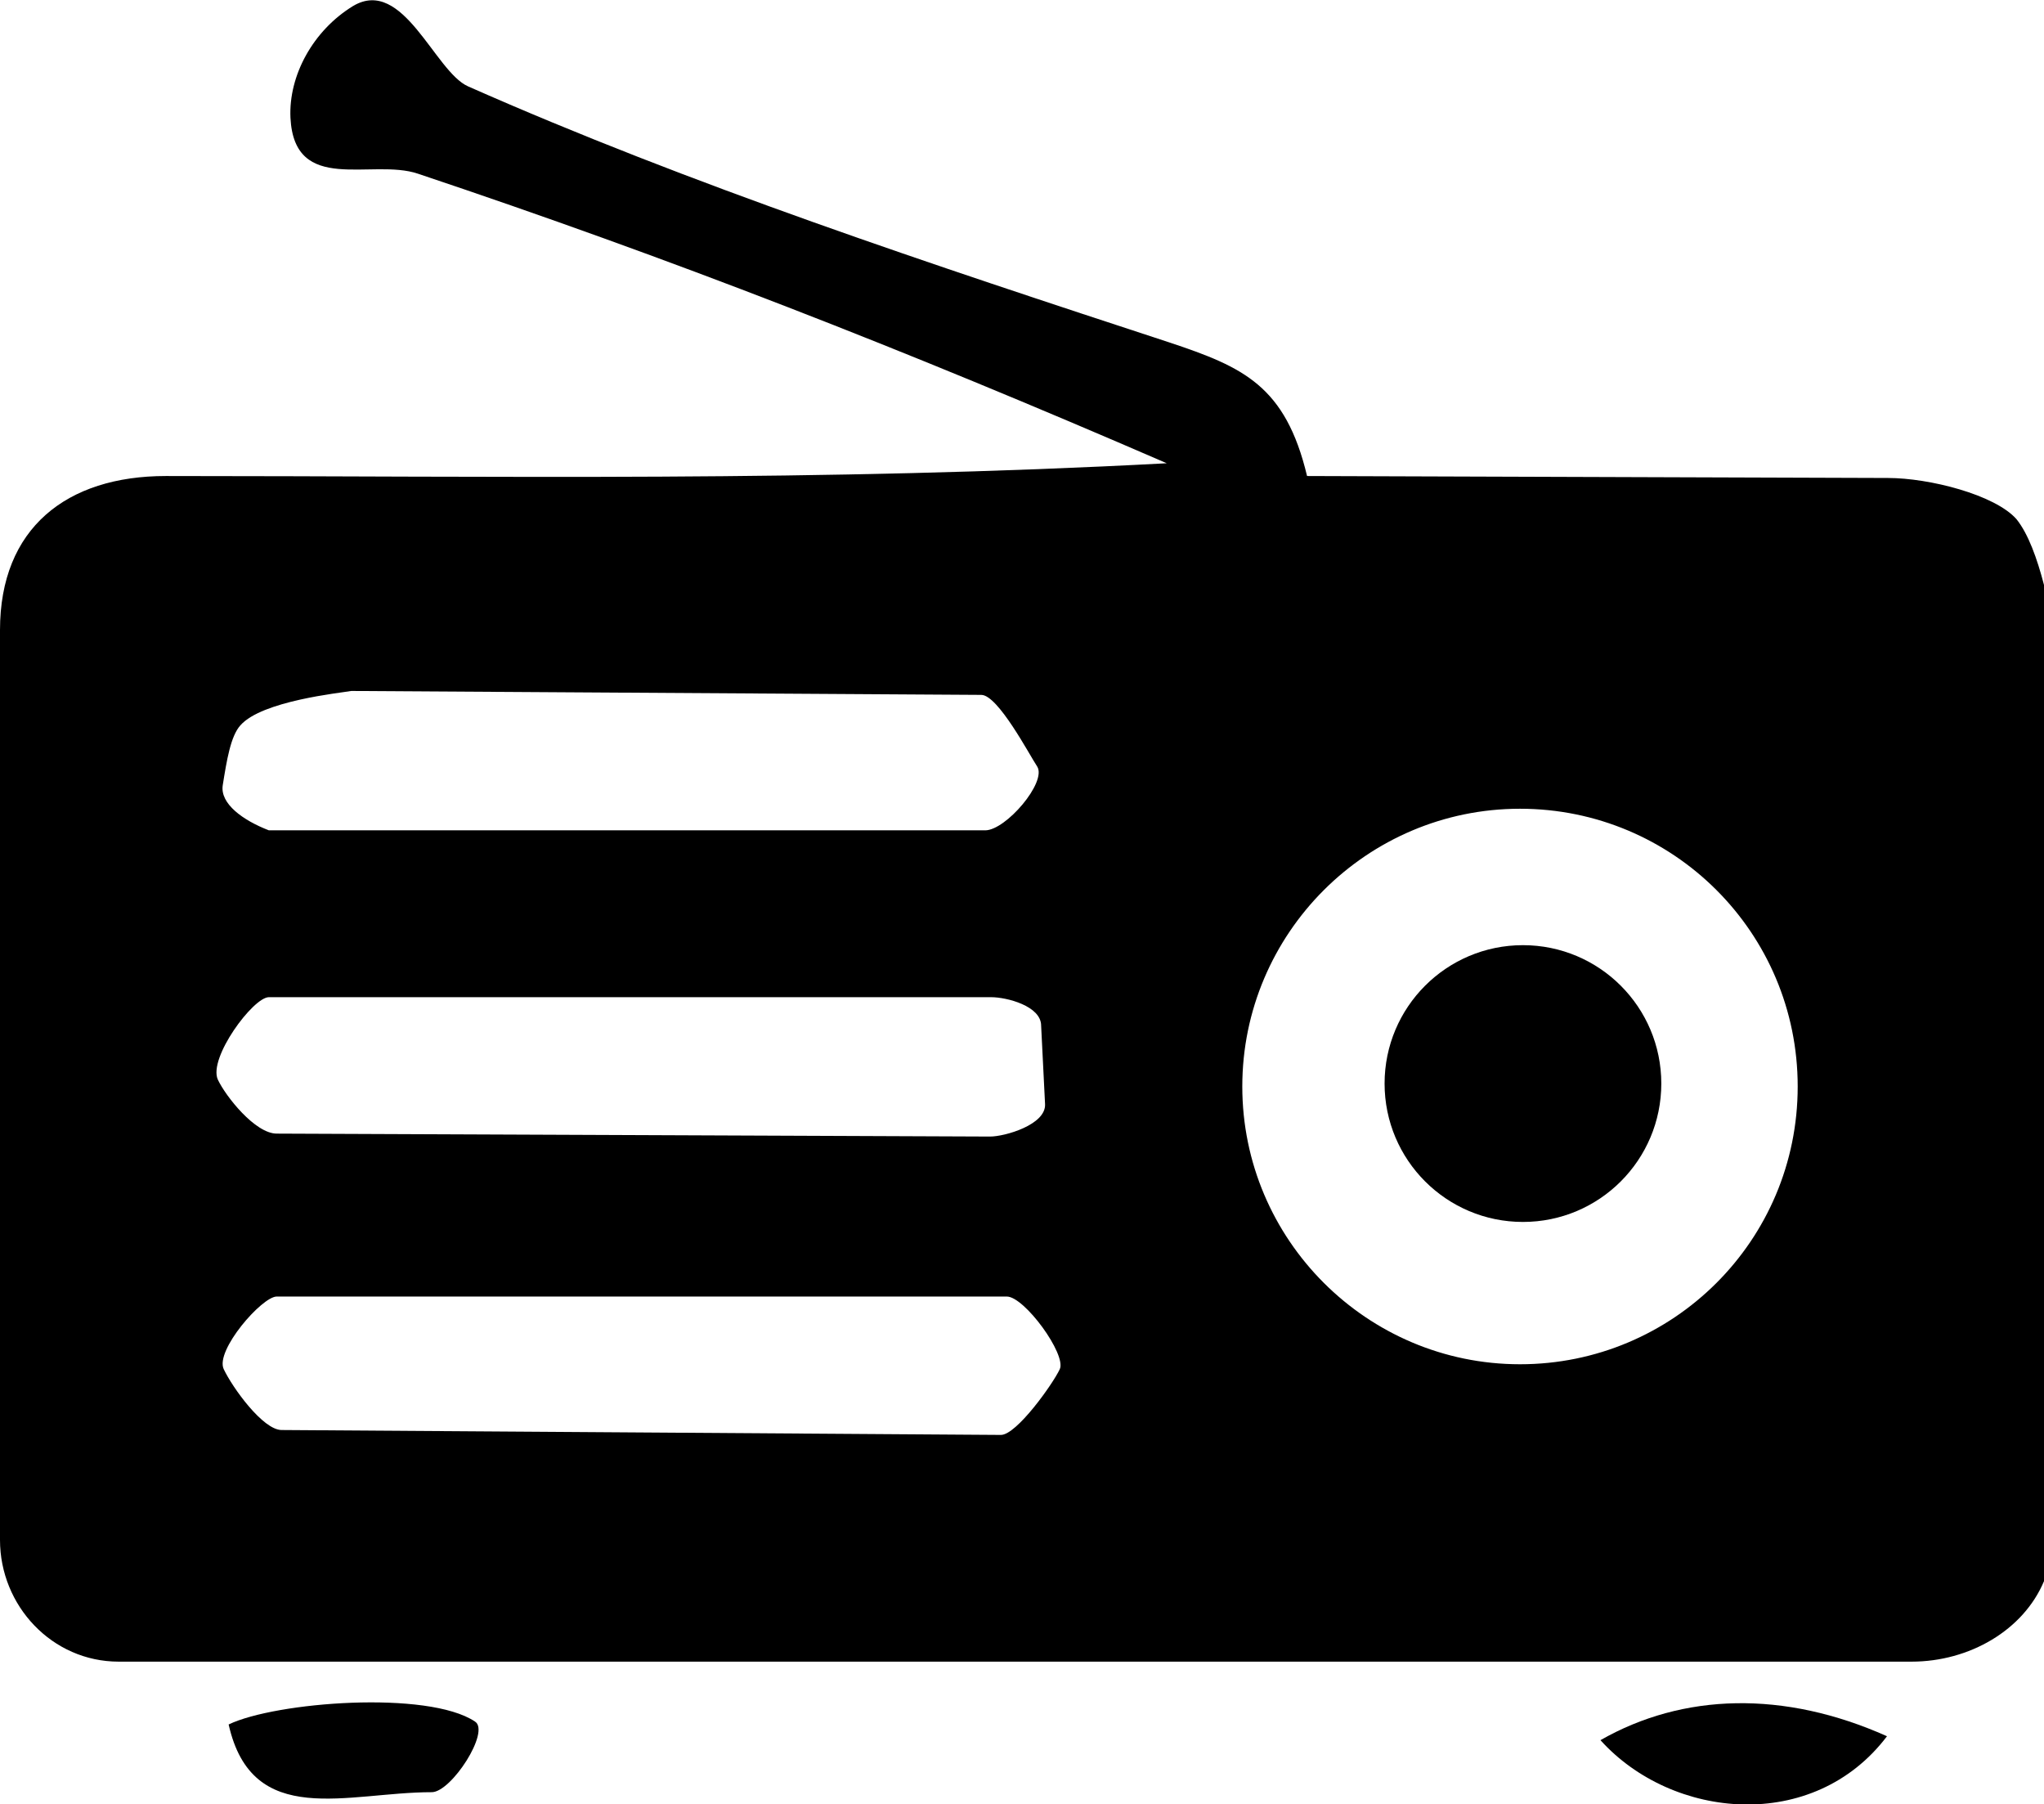
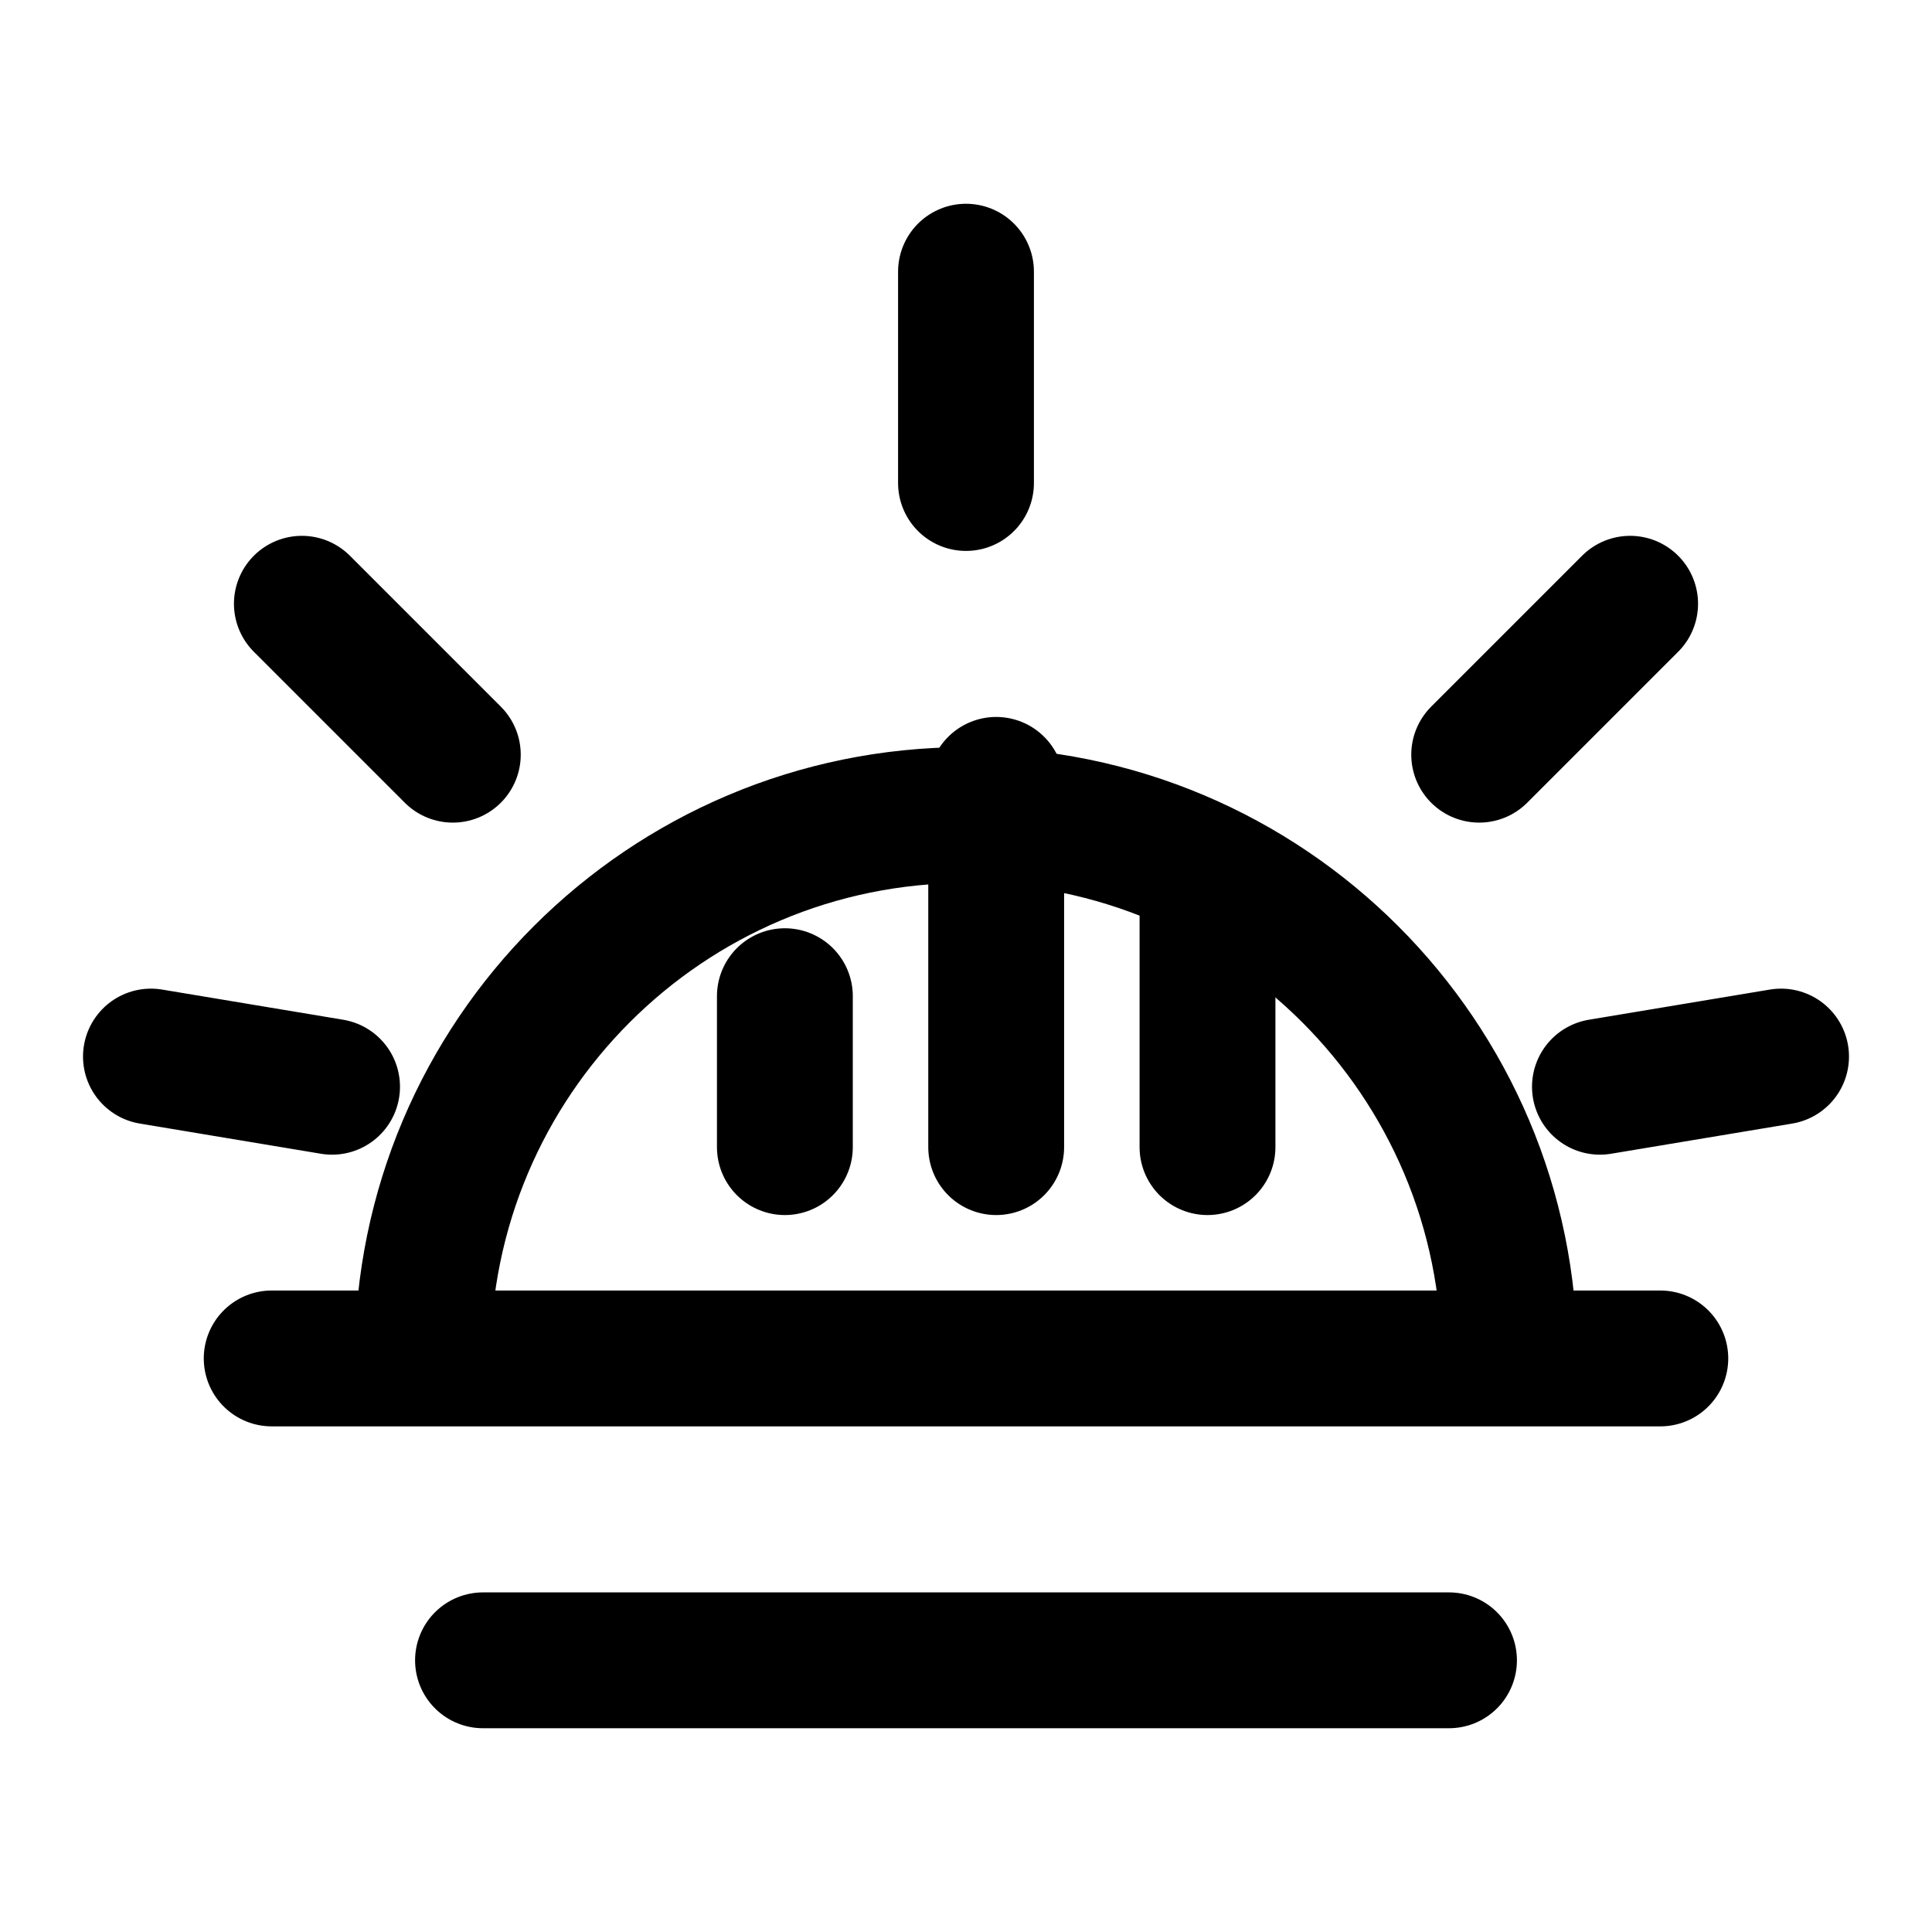
- <svg xmlns="http://www.w3.org/2000/svg" id="_レイヤー_2" viewBox="0 0 20.83 18.38">
-   <g id="_レイヤー_2-2">
-     <path d="M4.4,18.26c-.86,0-1.83.38-2.07-.69.48-.23,2.03-.35,2.51-.03.16.1-.24.72-.44.72Z" />
-     <path d="M19.23,17.69c-.75.99-2.19.85-2.92.04.84-.48,1.87-.51,2.92-.04Z" />
-     <circle cx="15.52" cy="11.04" r="1.41" />
-     <path d="M20.83,5.96c-.07-.27-.16-.52-.28-.67-.22-.25-.89-.42-1.31-.42l-5.92-.02c-.22-.92-.65-1.11-1.4-1.36-2.41-.79-4.89-1.61-7.15-2.61-.34-.15-.66-1.12-1.17-.82-.41.25-.66.71-.64,1.14.04.79.83.41,1.3.57,2.57.86,4.93,1.78,7.63,2.95-3.54.19-6.79.13-10.2.13-1.01,0-1.69.53-1.69,1.57v9.27c0,.67.53,1.24,1.21,1.24h18.27c.59,0,1.14-.32,1.35-.82V5.96ZM2.45,7.39c.22-.25,1.02-.33,1.13-.35l6.42.04c.17,0,.49.61.57.73.1.16-.32.65-.53.65H2.74c-.26-.1-.5-.27-.47-.46.04-.25.08-.5.18-.61ZM2.73,10.16h7.37c.16,0,.51.09.51.29l.04.8c.01.21-.41.33-.56.33h0l-7.27-.03c-.22,0-.52-.38-.6-.55-.1-.22.36-.84.52-.84ZM10.2,14.62l-7.33-.05c-.19,0-.5-.43-.59-.62-.09-.19.39-.74.54-.74h7.44c.18,0,.61.59.54.74-.07.15-.44.67-.6.67ZM15.49,13.9c-1.56,0-2.83-1.27-2.83-2.83s1.27-2.83,2.83-2.83,2.83,1.26,2.83,2.83-1.27,2.83-2.83,2.83Z" />
+ <svg xmlns="http://www.w3.org/2000/svg" viewBox="0 0 64 64" role="img" aria-label="晨光电台">
+   <g fill="none" stroke="currentColor" stroke-width="4.5" stroke-linecap="round" stroke-linejoin="round">
+     <path d="M9 45h46M14 45a18 18 0 0 1 36 0M32 9v7M10 20l5 5M54 20l-5 5M5 35l6 1M59 35l-6 1M16 55h32" />
+     <path d="M26 38v-5M33 38V26M40 38v-8" />
  </g>
</svg>
